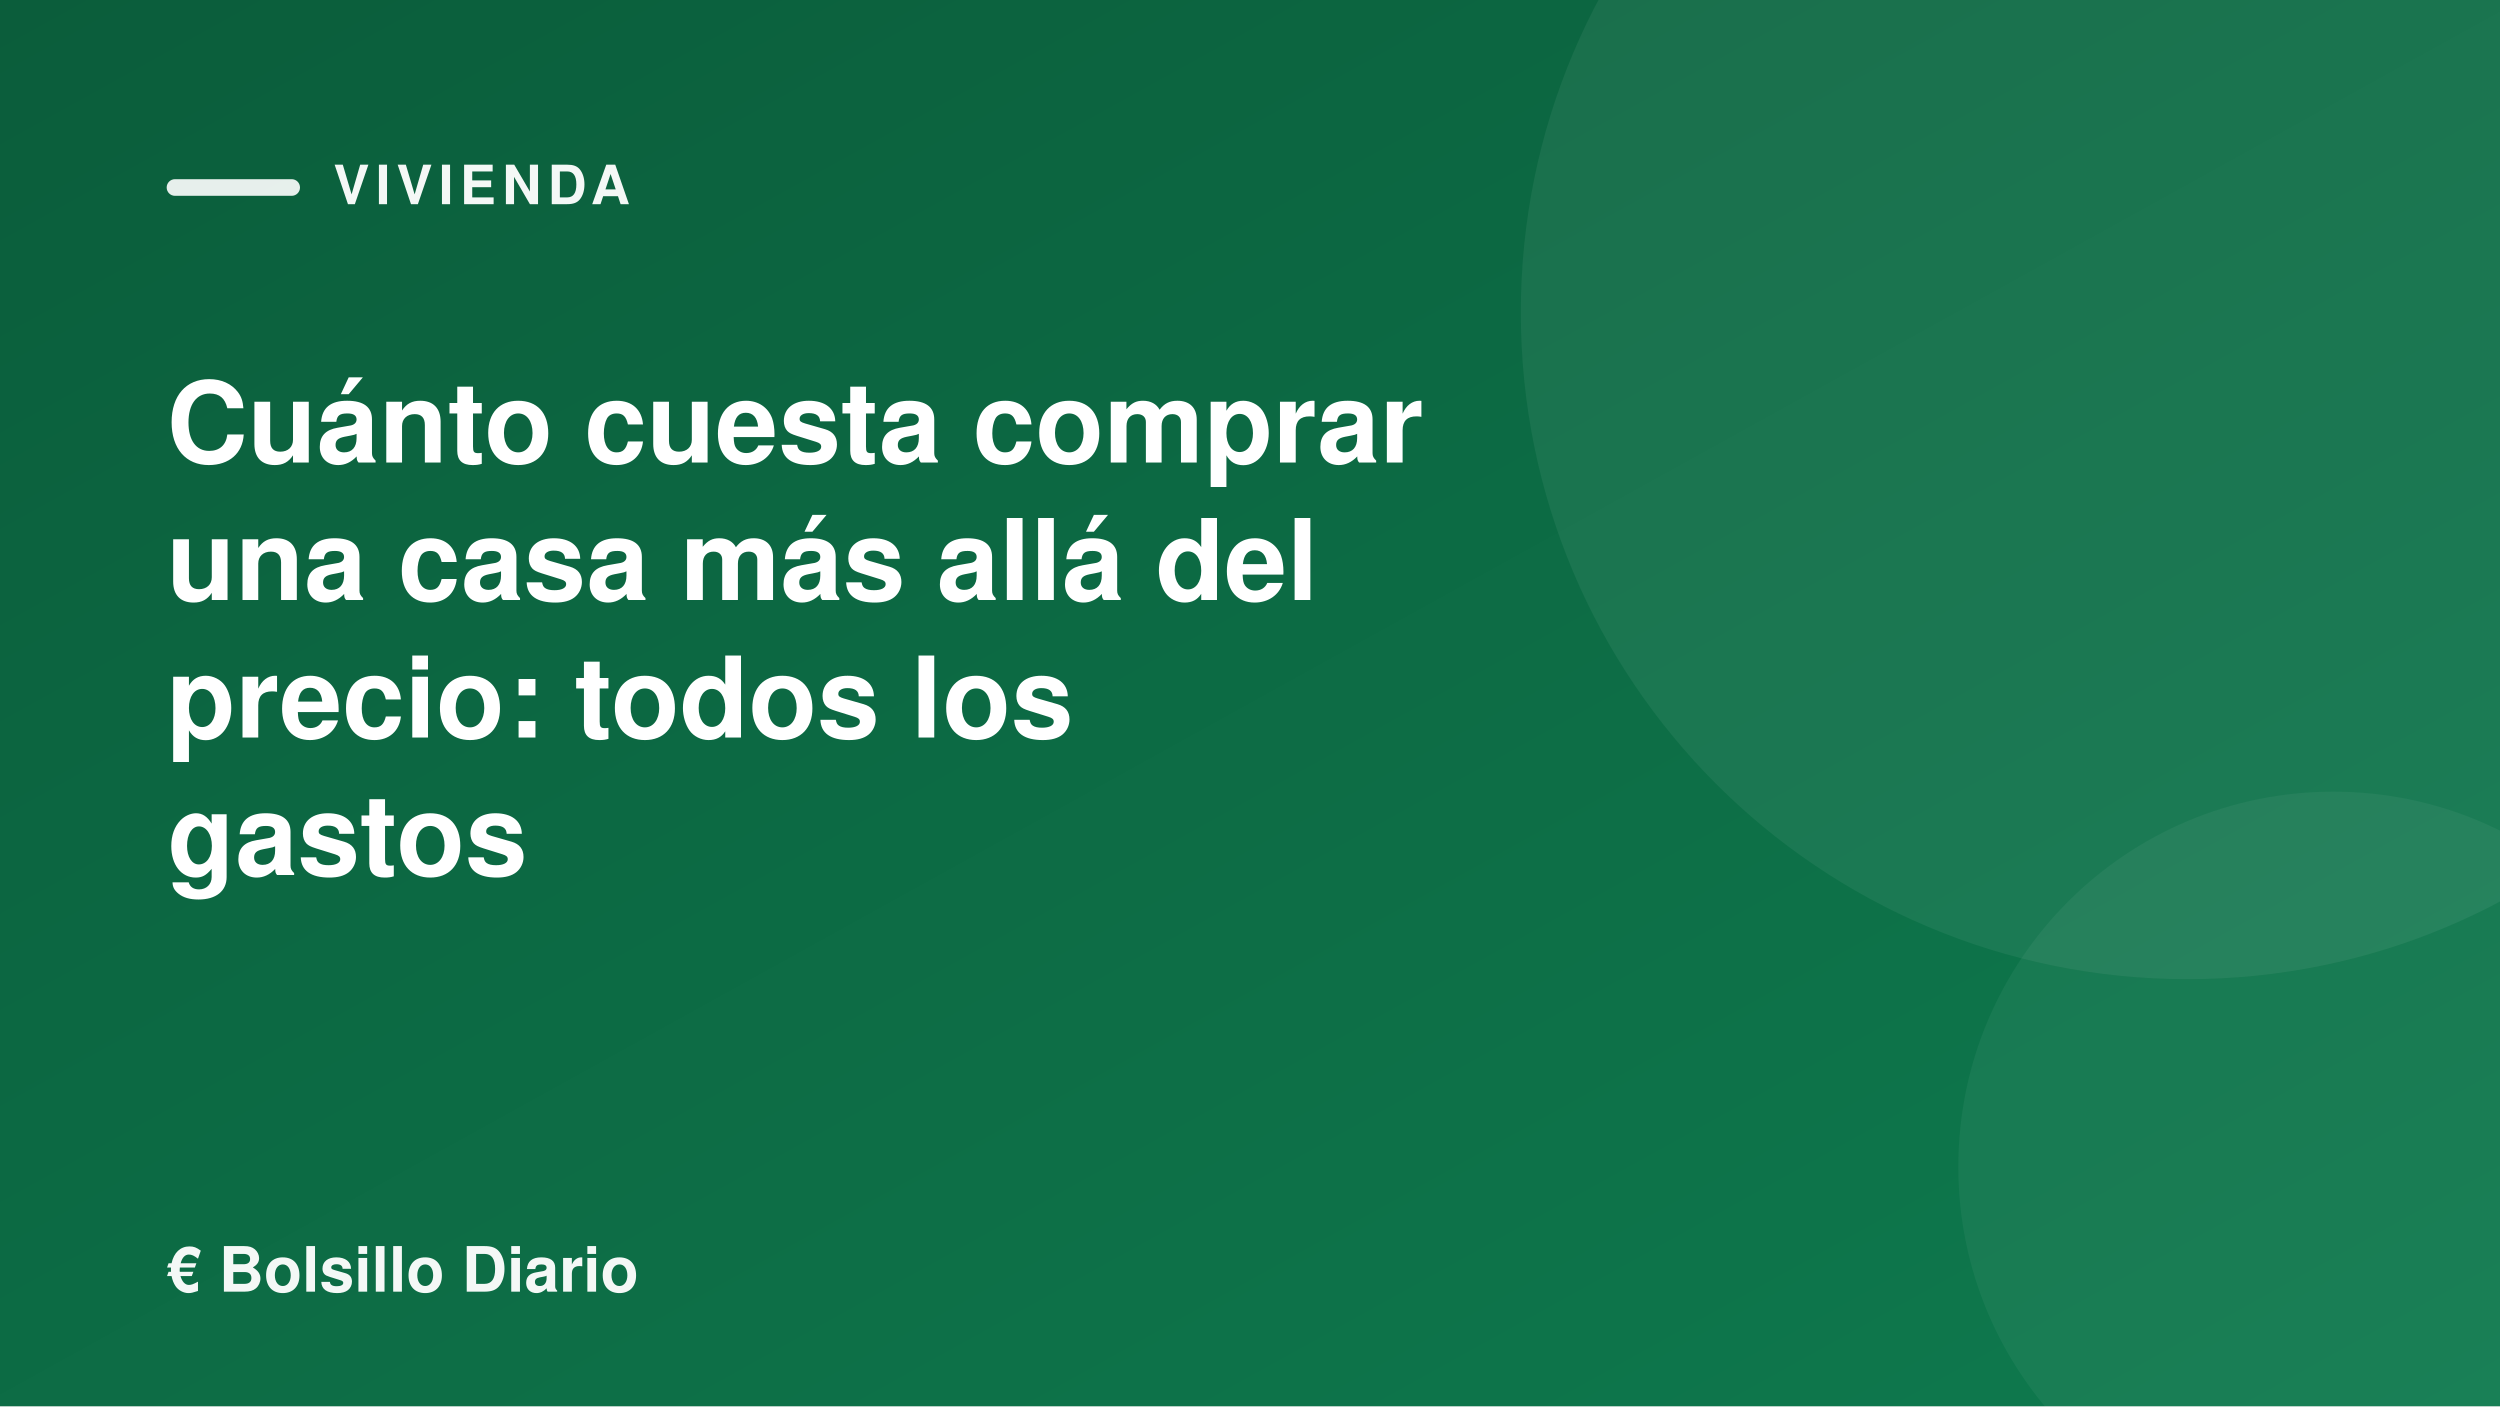
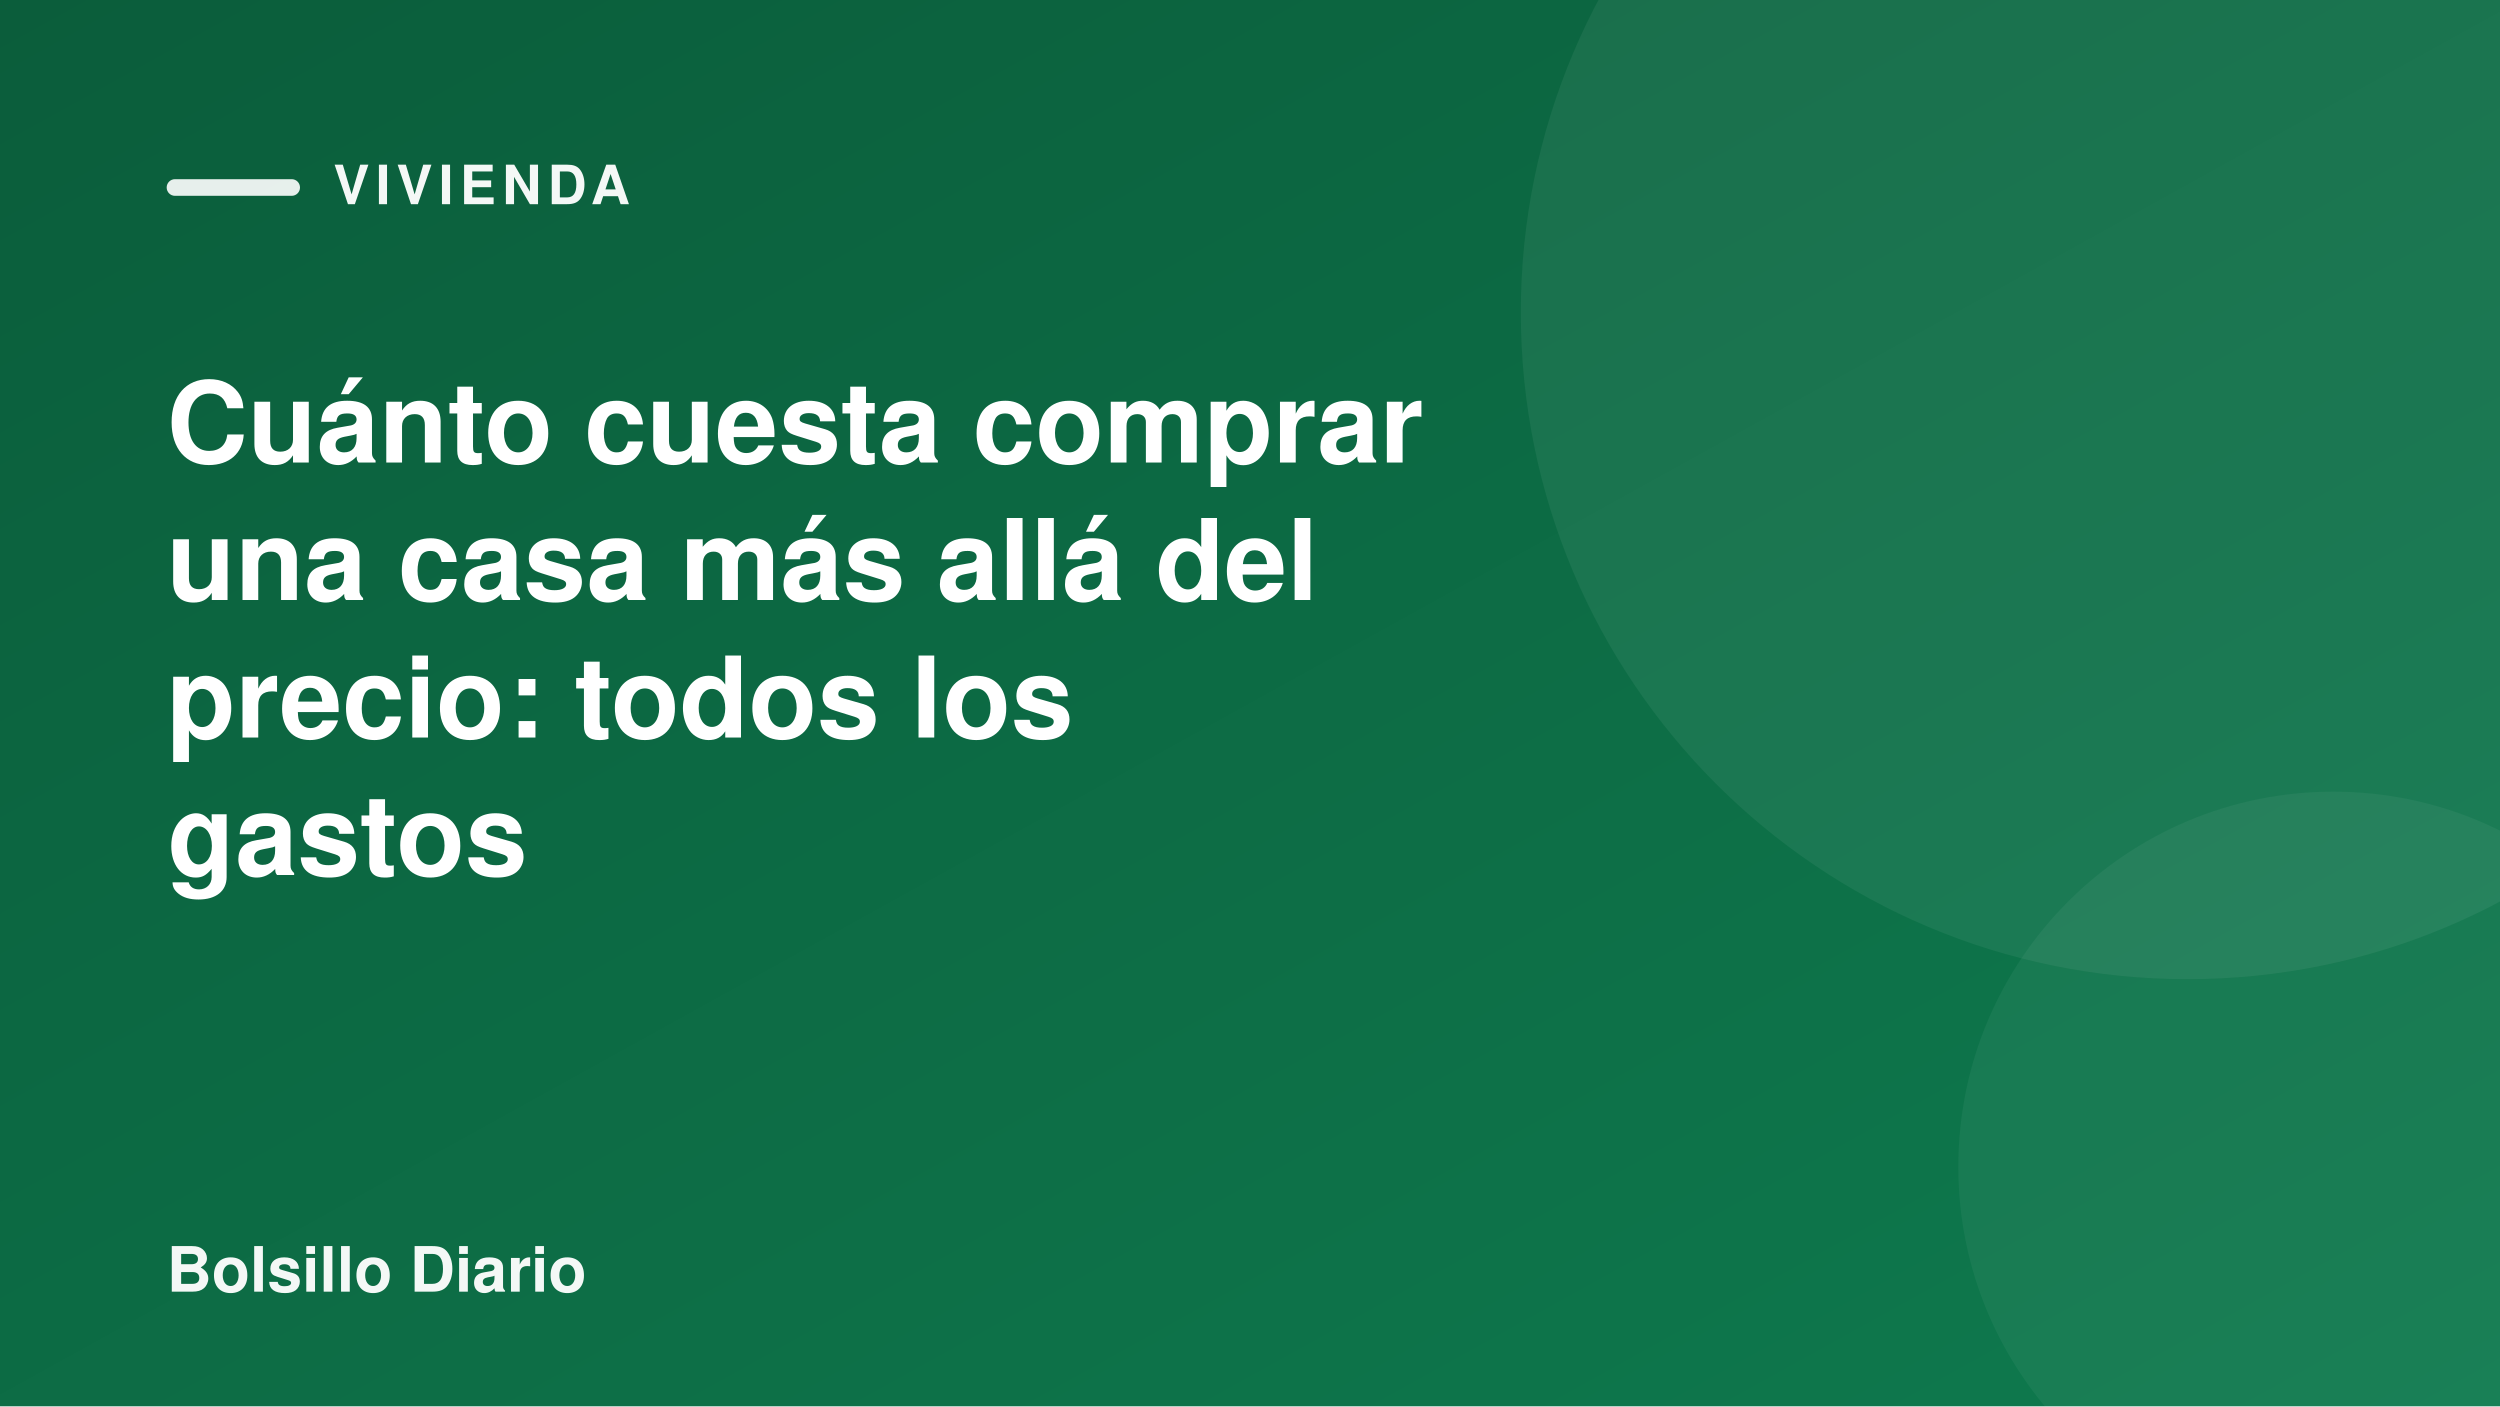
<svg xmlns="http://www.w3.org/2000/svg" viewBox="0 0 1200 675" role="img" aria-label="Cuánto cuesta comprar una casa más allá del precio: todos los gastos">
  <defs>
    <linearGradient id="g" x1="0" y1="0" x2="1" y2="1">
      <stop offset="0" stop-color="#0b5d3b" />
      <stop offset="1" stop-color="#0e7a4e" />
    </linearGradient>
  </defs>
  <rect width="1200" height="675" fill="url(#g)" />
  <circle cx="1050" cy="150" r="320" fill="#ffffff" opacity="0.06" />
  <circle cx="1120" cy="560" r="180" fill="#ffffff" opacity="0.05" />
  <rect x="80" y="86" width="64" height="8" rx="4" fill="#ffffff" opacity="0.9" />
  <text x="160" y="98" font-family="Helvetica, Arial, sans-serif" font-size="26" font-weight="700" letter-spacing="3" fill="#ffffff" opacity="0.95">VIVIENDA</text>
  <text font-family="Helvetica, Arial, sans-serif" font-size="54" font-weight="800" fill="#ffffff">
    <tspan x="80" y="222">Cuánto cuesta comprar</tspan>
    <tspan x="80" y="288">una casa más allá del</tspan>
    <tspan x="80" y="354">precio: todos los</tspan>
    <tspan x="80" y="420">gastos</tspan>
  </text>
-   <text x="80" y="620" font-family="Helvetica, Arial, sans-serif" font-size="30" font-weight="800" fill="#ffffff" opacity="0.95">€ Bolsillo Diario</text>
+   <text x="80" y="620" font-family="Helvetica, Arial, sans-serif" font-size="30" font-weight="800" fill="#ffffff" opacity="0.95">Bolsillo Diario</text>
</svg>
